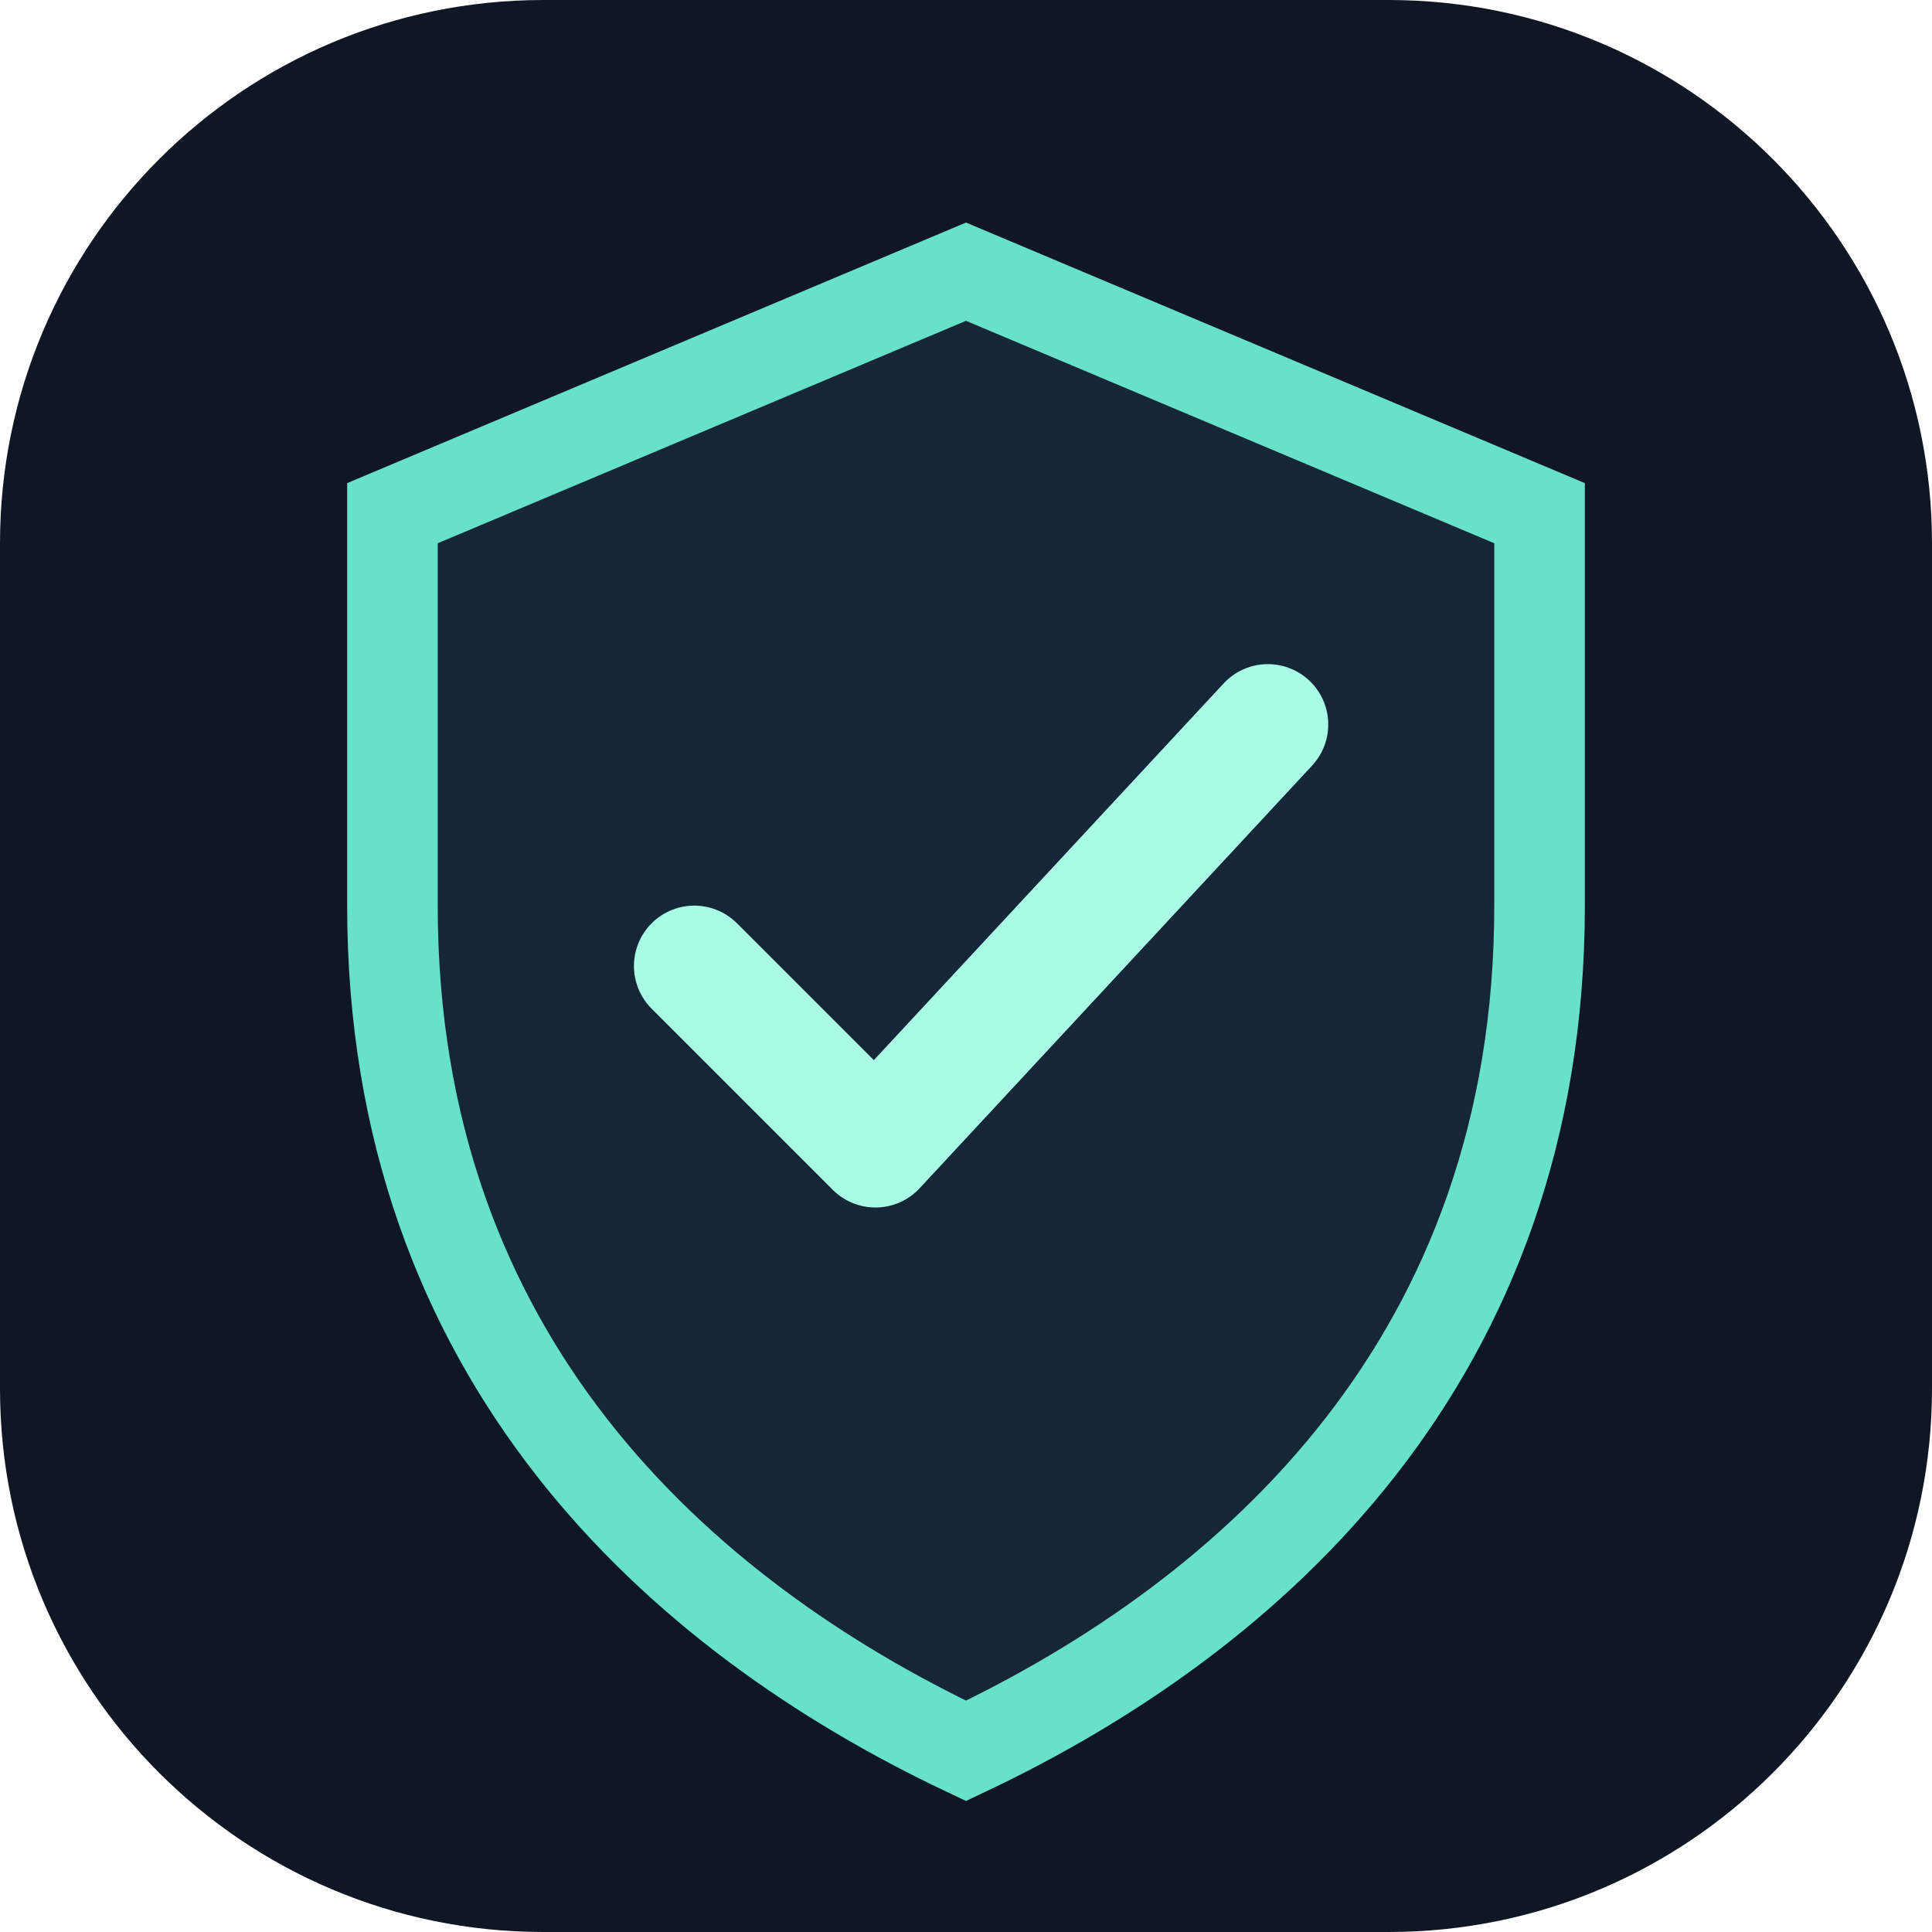
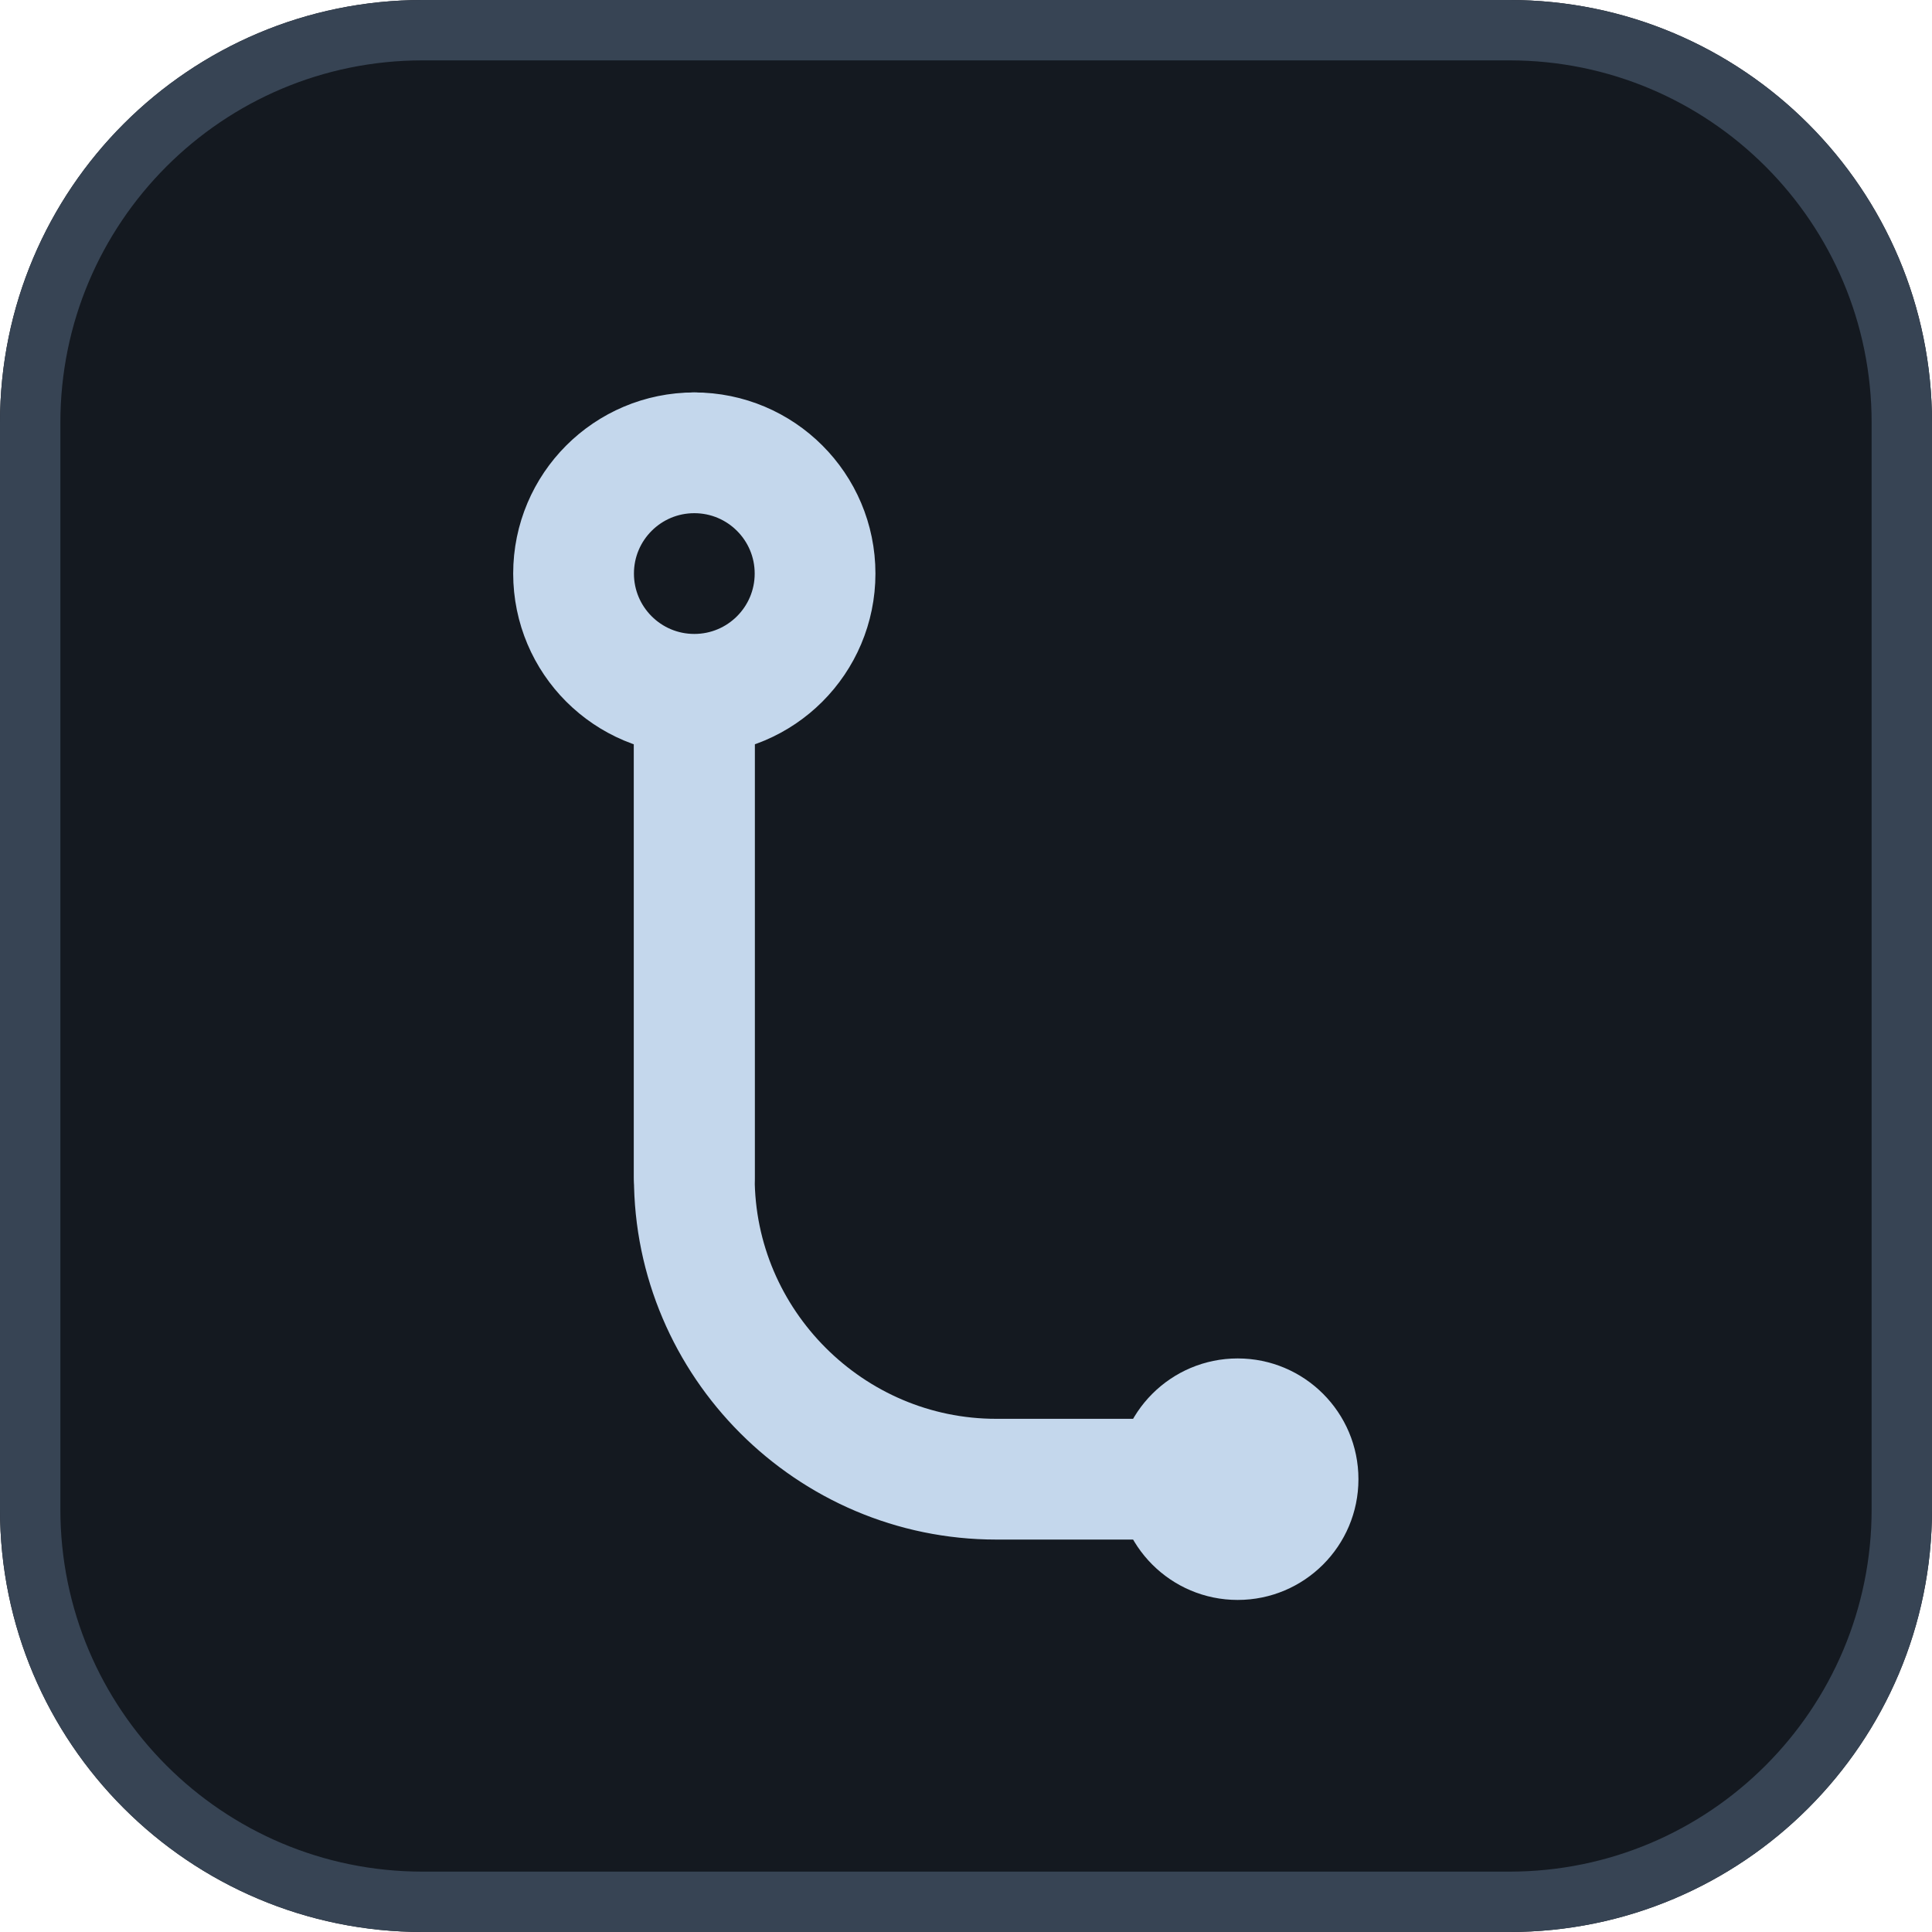
<svg xmlns="http://www.w3.org/2000/svg" viewBox="0 0 64 64" fill="none">
-   <rect width="64" height="64" rx="18" fill="#0F1725" />
-   <path d="M32 9 51 17v13c0 15-9.5 23.5-19 28-9.5-4.5-19-13-19-28V17L32 9Z" fill="#152637" stroke="#67E2C8" stroke-width="3" />
-   <path d="m23 32 6 6 13-14" stroke="#A9FCE6" stroke-width="4" stroke-linecap="round" stroke-linejoin="round" />
+   <rect width="64" height="64" rx="14" fill="#141920" />
+   <rect x="1" y="1" width="62" height="62" rx="13" stroke="#374454" stroke-width="2" />
+   <path d="M23 15v24c0 5.5 4.5 10 10 10h8" stroke="#C4D7EC" stroke-width="4" stroke-linecap="round" />
+   <path d="M23 15a4 4 0 1 0 0 8 4 4 0 0 0 0-8Zm0 0v24" stroke="#C4D7EC" stroke-width="4" stroke-linecap="round" />
+   <circle cx="23" cy="19" r="3" fill="#141920" stroke="#C4D7EC" stroke-width="2" />
+   <circle cx="41" cy="49" r="4" fill="#C4D7EC" />
</svg>
